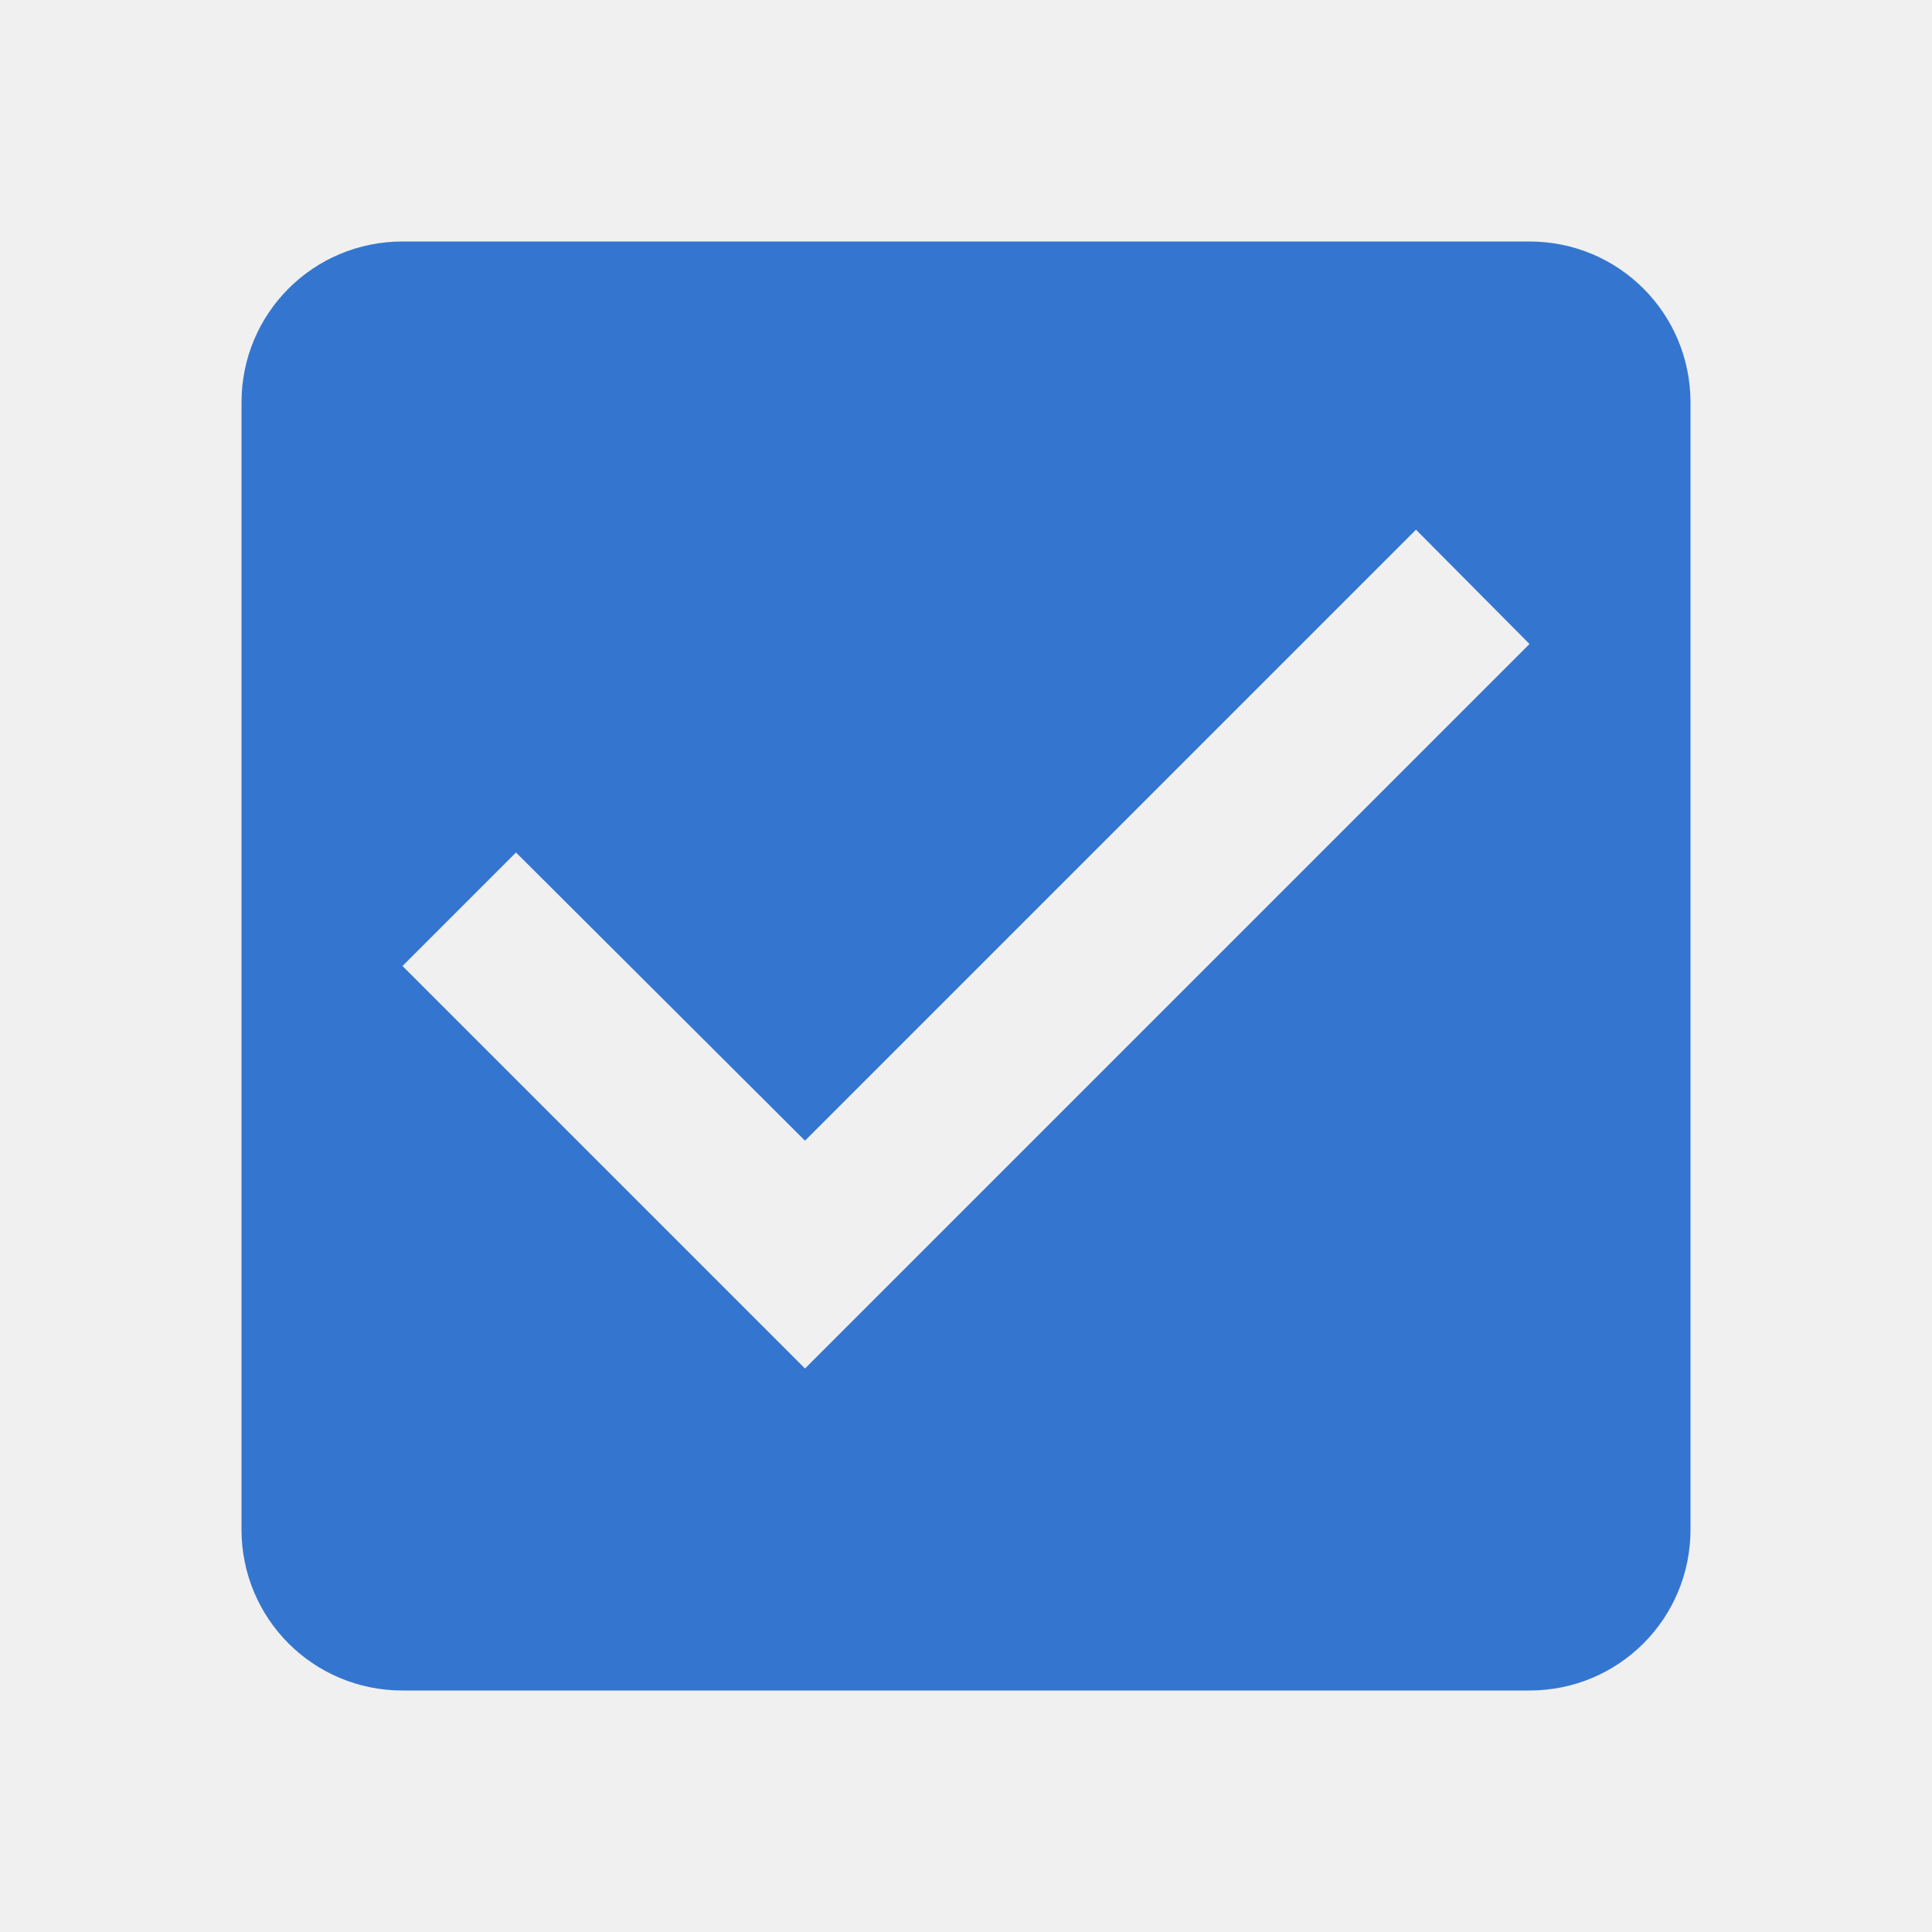
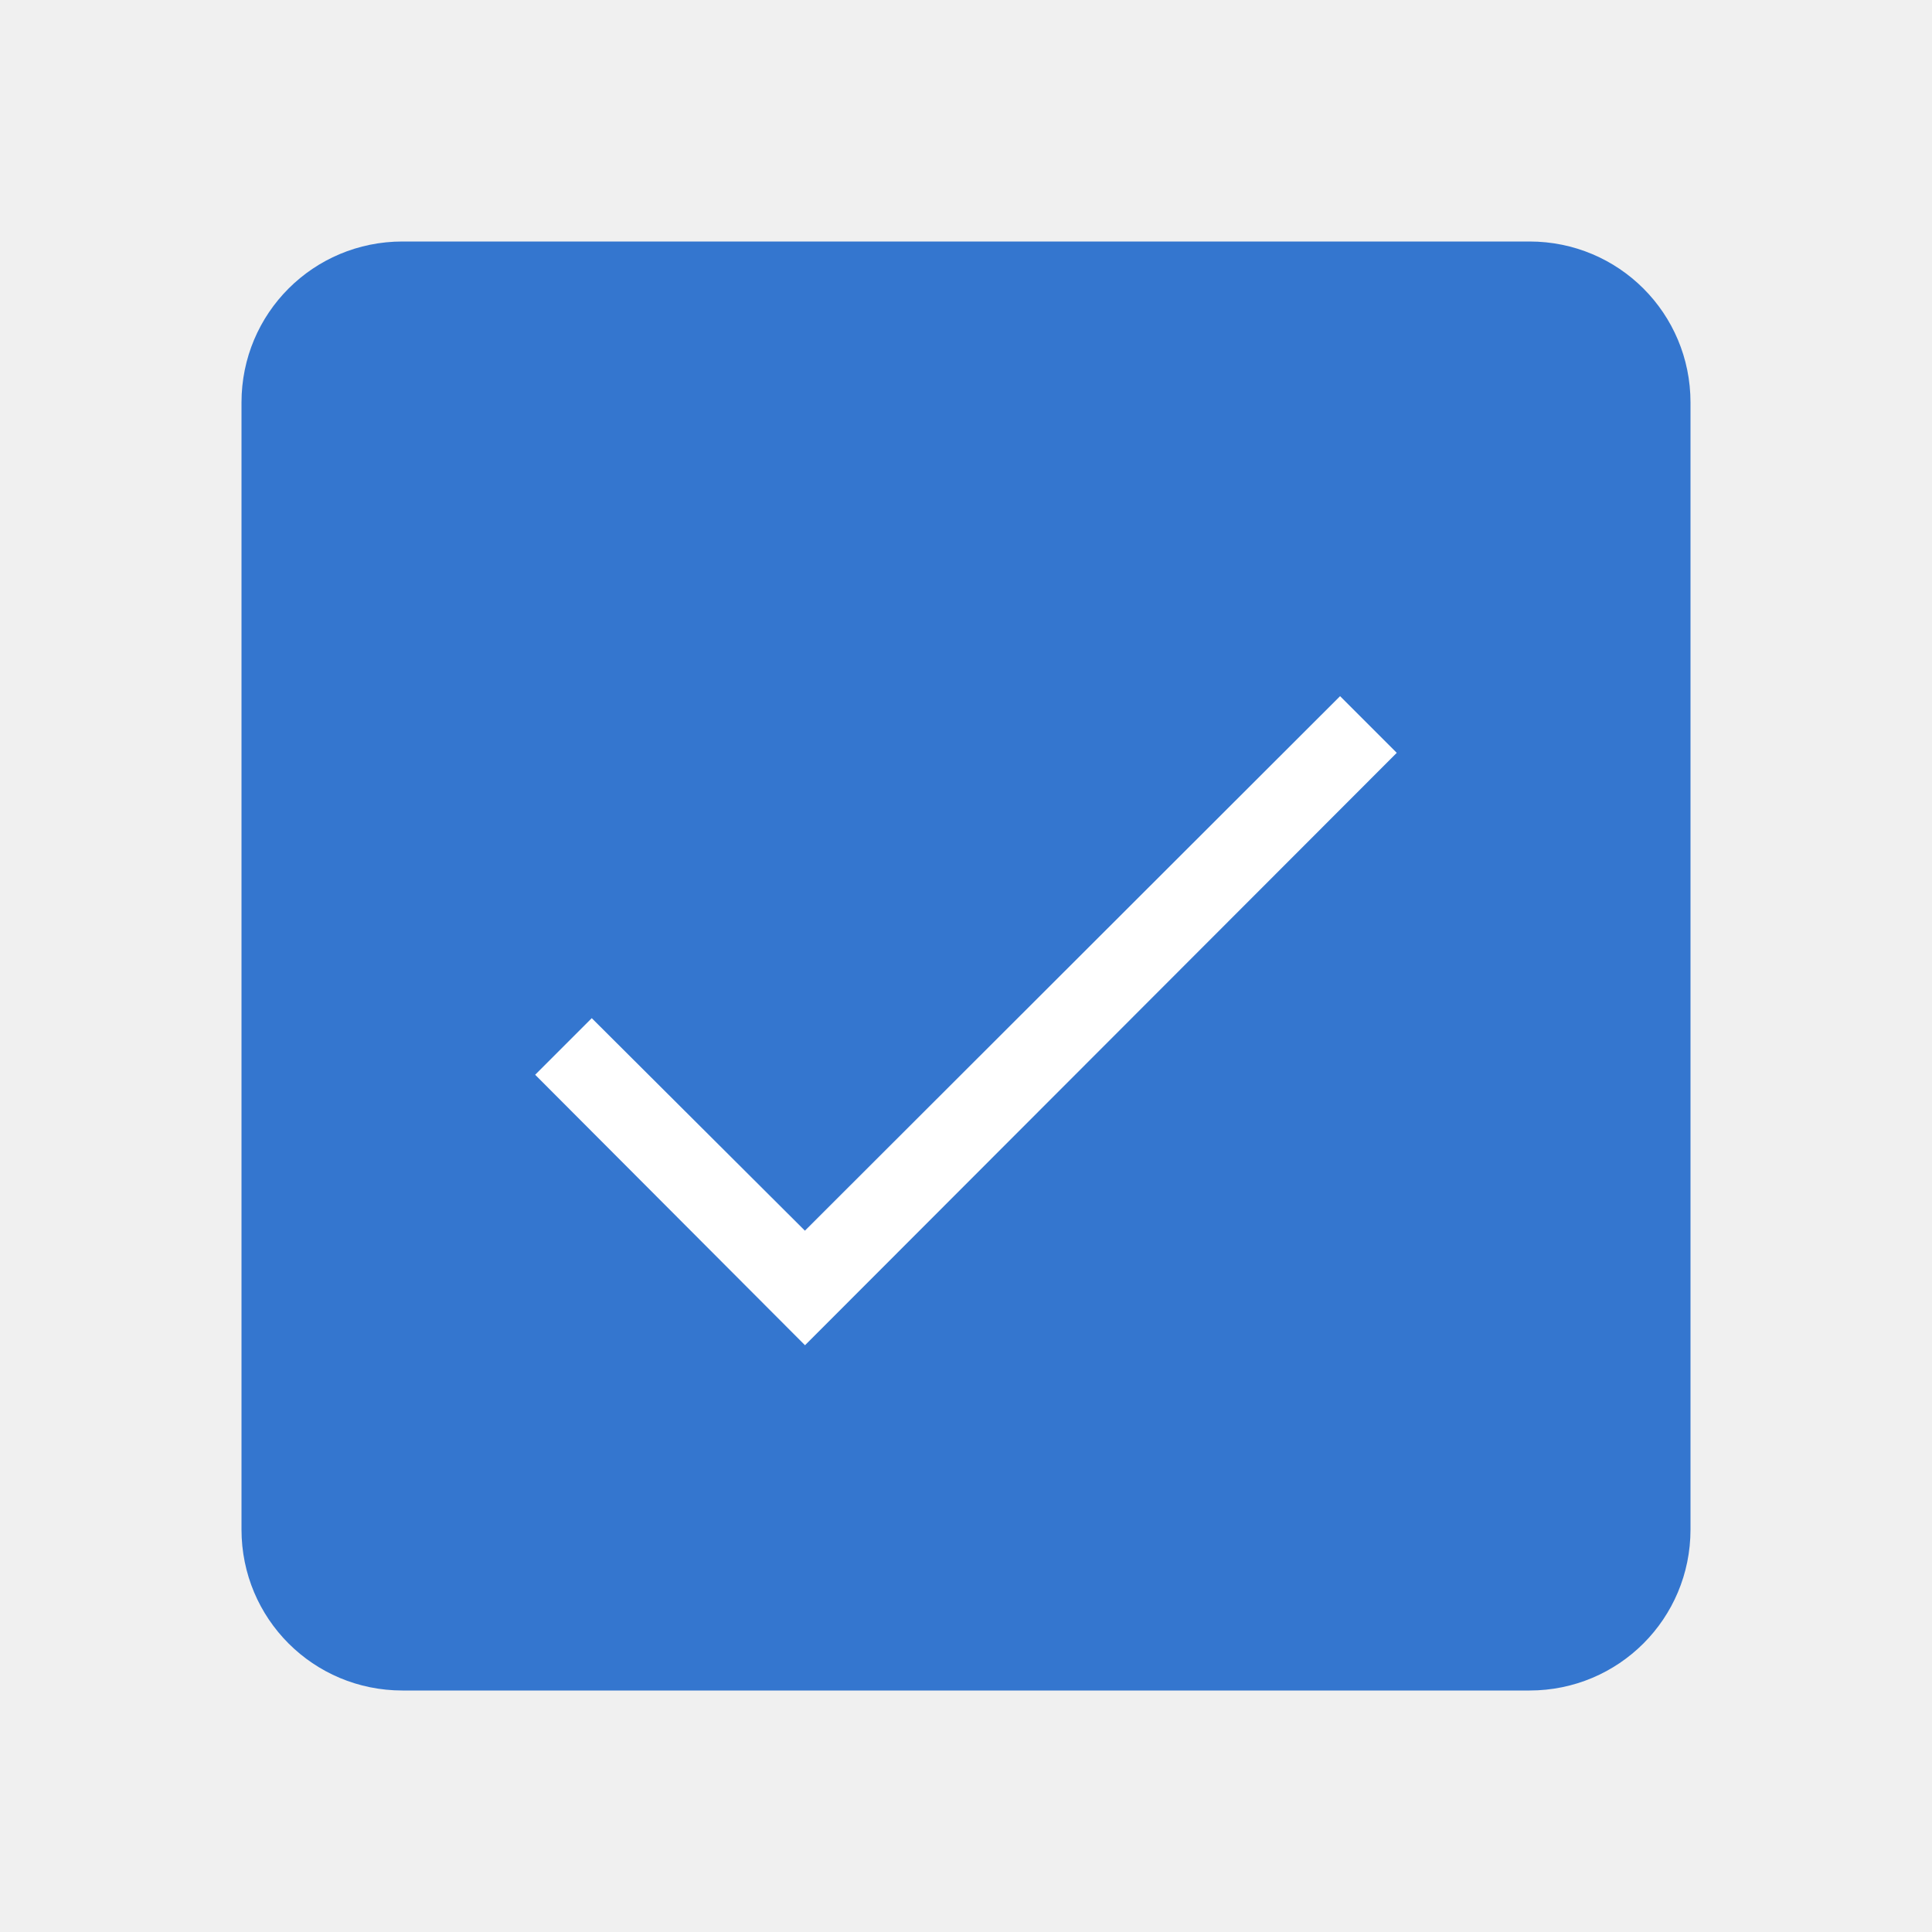
- <svg xmlns="http://www.w3.org/2000/svg" width="24" height="24" fill="#000000" version="1.1" viewBox="0 0 24 24">
-   <path d="m5 3c-1.108 0-2 0.892-2 2v14c0 1.108 0.892 2 2 2h14c1.108 0 2-0.892 2-2v-14c0-1.108-0.892-2-2-2zm12.59 3.58 1.41 1.42-9 9-5-5 1.41-1.41 3.59 3.58z" fill="#3476cf" style="paint-order:stroke fill markers" />
+ <svg xmlns="http://www.w3.org/2000/svg" width="24" height="24" fill="#000000" version="1.1" viewBox="0 0 24 24" id="svg1995">
+   <defs id="defs1999" />
+   <rect style="opacity:1;fill:#ffffff;fill-rule:evenodd;stroke-width:2;stroke-linecap:round;stroke-linejoin:round;paint-order:stroke fill markers;stop-color:#000000" id="rect2055" width="14" height="14" x="5" y="5" />
+   <path d="m5 3c-1.108 0-2 0.892-2 2v14c0 1.108 0.892 2 2 2h14c1.108 0 2-0.892 2-2v-14c0-1.108-0.892-2-2-2zm11.648 5.649 0.703 0.703-7.351 7.359-3.352-3.36 0.703-0.703 2.648 2.64 6.649-6.641z" fill="#3476cf" stroke-width=".5" style="paint-order:stroke fill markers" id="path1993" />
</svg>
